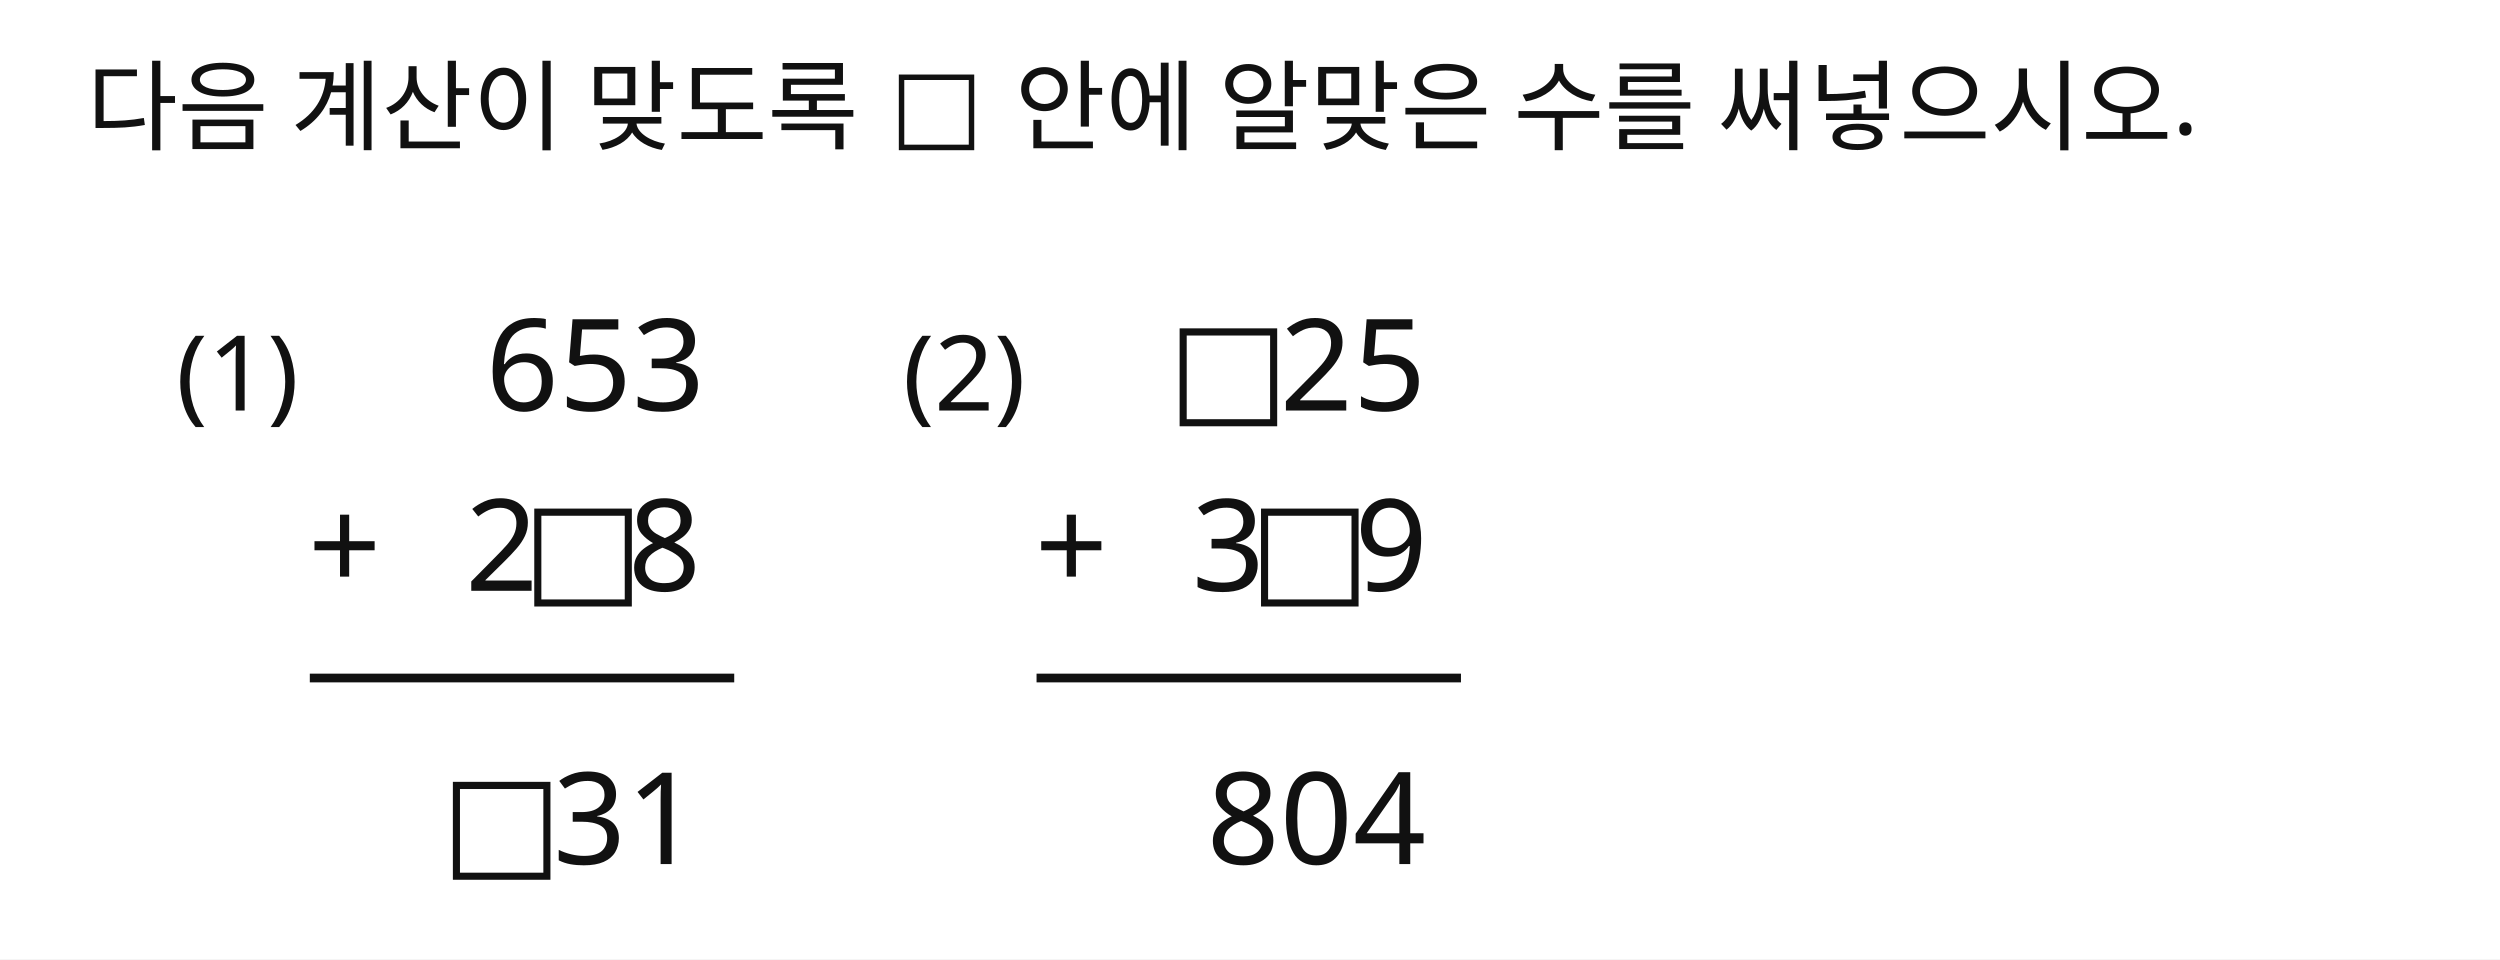
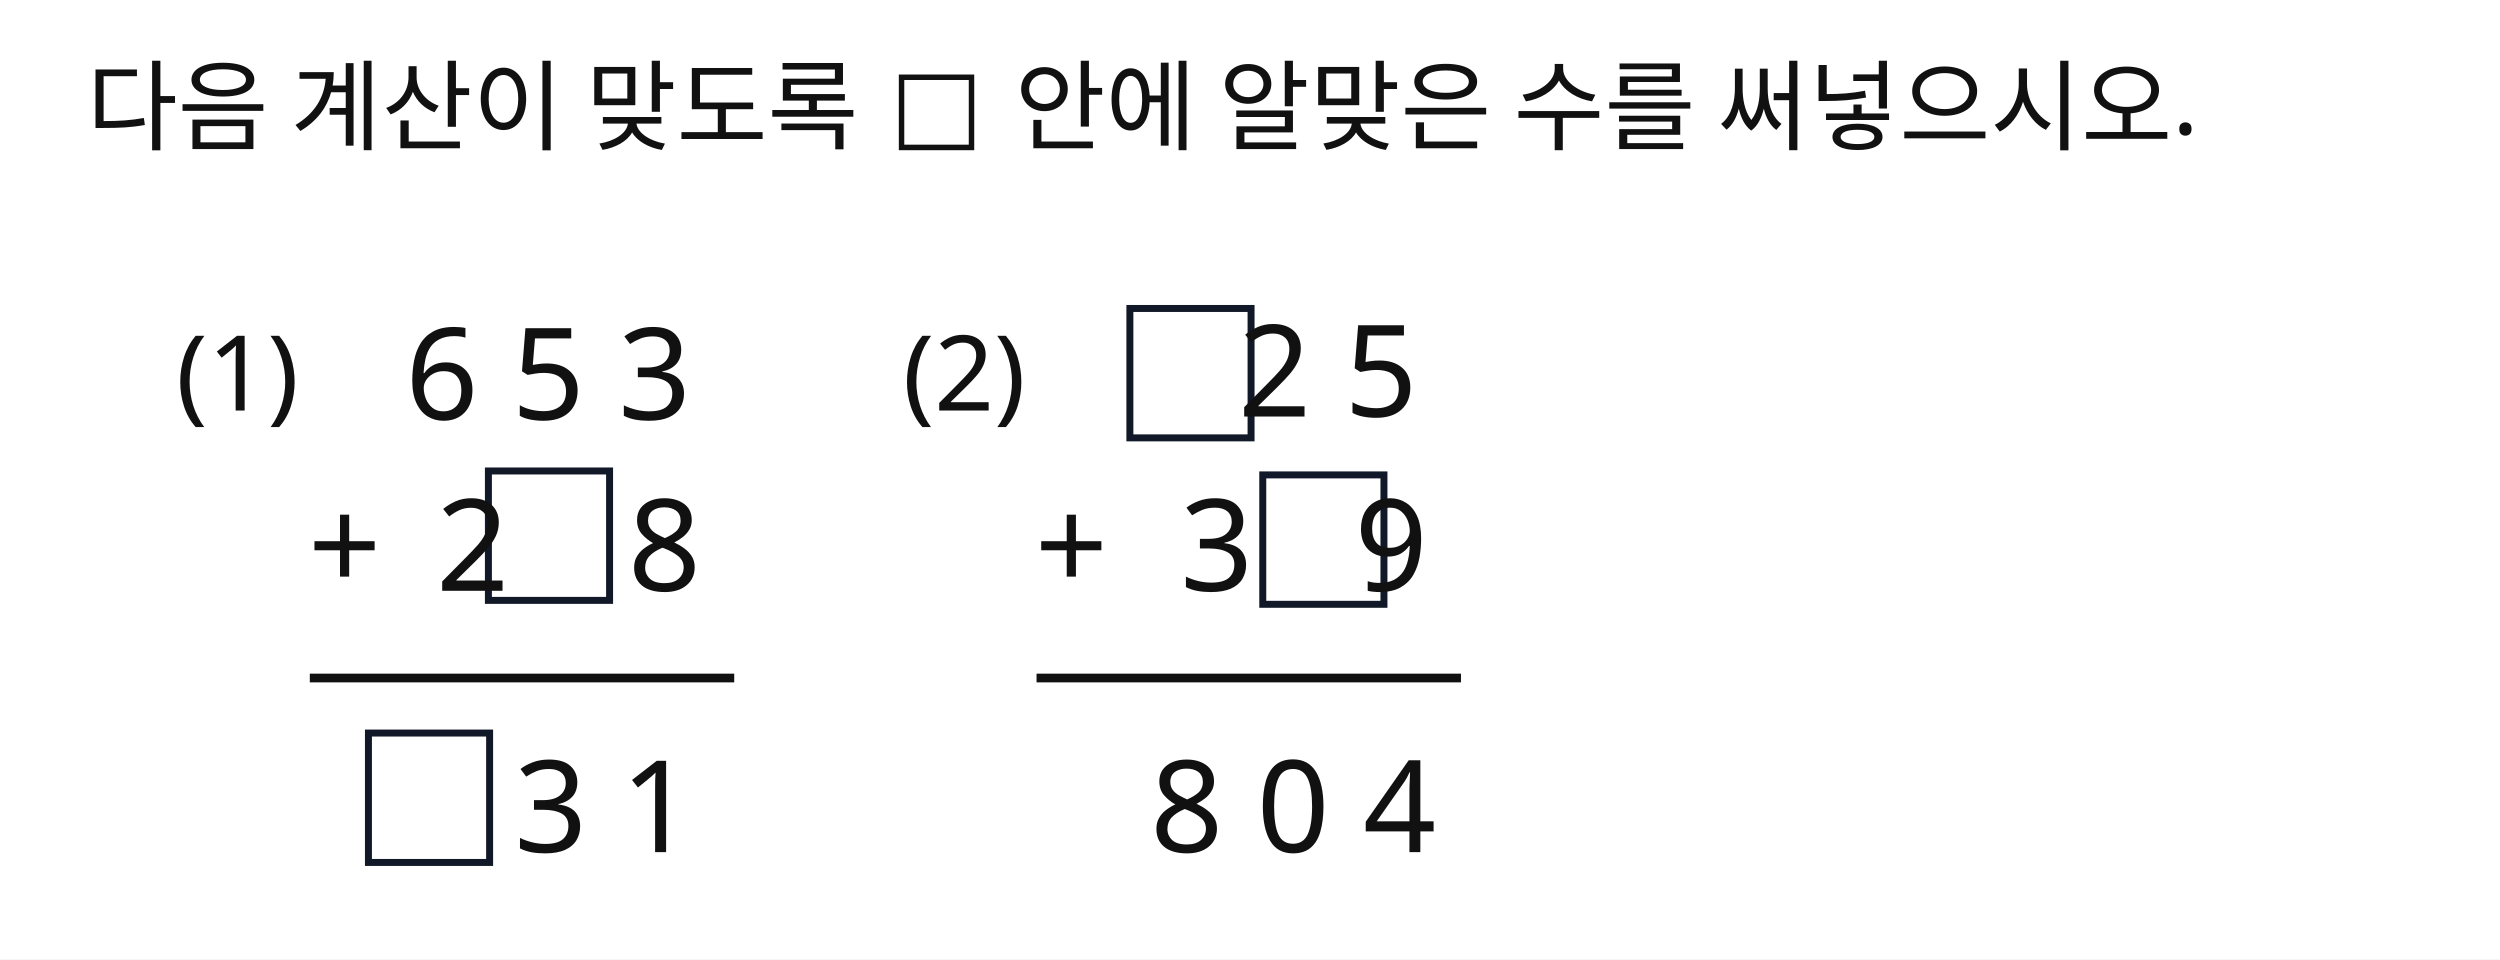
<svg xmlns="http://www.w3.org/2000/svg" width="430" height="165" viewBox="0 0 430 165">
  <rect x="0" y="0" width="430" height="165" fill="#FFFFFF" />
+   <rect id="konva_1785217709470_rect_1077876.rect" x="194.34" y="53.056" width="20.843" height="22.257" fill="#ffffff" stroke="#111827" stroke-width="1.2" />
+   <rect id="konva_1785217709470_paste_1095824_0.rect" x="217.196" y="81.683" width="20.843" height="22.257" fill="#ffffff" stroke="#111827" stroke-width="1.2" />
+   <rect id="konva_1785217709470_paste_1096221_0.rect" x="84.005" y="81.008" width="20.843" height="22.257" fill="#ffffff" stroke="#111827" stroke-width="1.2" />
+   <rect id="konva_1785217709470_paste_1096698_0.rect" x="63.371" y="126.084" width="20.843" height="22.257" fill="#ffffff" stroke="#111827" stroke-width="1.2" />
  <line id="slot.line_1.line" x1="53.287" y1="116.618" x2="126.287" y2="116.618" stroke="#111111" stroke-width="1.5" />
  <line id="slot.line_2.line" x1="178.287" y1="116.618" x2="251.287" y2="116.618" stroke="#111111" stroke-width="1.5" />
  <text id="slot.instruction.text" x="14.914" y="24.514" fill="#111111" font-family="Noto Sans KR, sans-serif" font-size="17" max_width="390" data-slot-kind="text_box" data-box-x="14.914" data-box-y="7.514" data-box-width="390" data-box-height="49" data-line-height="1.2" data-semantic-role="instruction" text-anchor="start">다음 계산이 맞도록 □ 안에 알맞은 수를 써넣으시오.</text>
  <text id="slot.label_1.text" x="30.287" y="70.618" fill="#111111" font-family="Noto Sans KR, sans-serif" font-size="18" text-anchor="start">(1)</text>
-   <text id="slot.number_1_top.text" x="121.287" y="70.618" fill="#111111" font-family="Noto Sans KR, sans-serif" font-size="22" text-anchor="end">653</text>
+   <text id="slot.number_1_top.text" x="118.903" y="72.16" fill="#111111" font-family="Noto Sans KR, sans-serif" font-size="22" text-anchor="end">6 5 3</text>
  <text id="slot.plus_1.text" x="59.287" y="101.618" fill="#111111" font-family="Noto Sans KR, sans-serif" font-size="22" text-anchor="middle">+</text>
-   <text id="slot.number_1_bottom_hundreds.text" x="86.287" y="101.618" fill="#111111" font-family="Noto Sans KR, sans-serif" font-size="22" text-anchor="middle">2</text>
-   <text id="slot.blank_1_tens.text" x="100.287" y="101.618" fill="#111111" font-family="Noto Sans KR, sans-serif" font-size="22" text-anchor="middle">□</text>
+   <text id="slot.number_1_bottom_hundreds.text" x="81.287" y="101.618" fill="#111111" font-family="Noto Sans KR, sans-serif" font-size="22" text-anchor="middle">2</text>
  <text id="slot.number_1_bottom_ones.text" x="114.287" y="101.618" fill="#111111" font-family="Noto Sans KR, sans-serif" font-size="22" text-anchor="middle">8</text>
-   <text id="slot.blank_1_answer_hundreds.text" x="86.287" y="148.618" fill="#111111" font-family="Noto Sans KR, sans-serif" font-size="22" text-anchor="middle">□</text>
-   <text id="slot.number_1_answer_rest.text" x="120.287" y="148.618" fill="#111111" font-family="Noto Sans KR, sans-serif" font-size="22" text-anchor="end">31</text>
+   <text id="slot.number_1_answer_rest.text" x="119.341" y="146.562" fill="#111111" font-family="Noto Sans KR, sans-serif" font-size="22" text-anchor="end">3 1</text>
  <text id="slot.label_2.text" x="155.287" y="70.618" fill="#111111" font-family="Noto Sans KR, sans-serif" font-size="18" text-anchor="start">(2)</text>
-   <text id="slot.blank_2_top_hundreds.text" x="211.287" y="70.618" fill="#111111" font-family="Noto Sans KR, sans-serif" font-size="22" text-anchor="middle">□</text>
-   <text id="slot.number_2_top_rest.text" x="245.287" y="70.618" fill="#111111" font-family="Noto Sans KR, sans-serif" font-size="22" text-anchor="end">25</text>
+   <text id="slot.number_2_top_rest.text" x="243.827" y="71.646" fill="#111111" font-family="Noto Sans KR, sans-serif" font-size="22" text-anchor="end">2 5</text>
  <text id="slot.plus_2.text" x="184.287" y="101.618" fill="#111111" font-family="Noto Sans KR, sans-serif" font-size="22" text-anchor="middle">+</text>
-   <text id="slot.number_2_bottom_hundreds.text" x="211.287" y="101.618" fill="#111111" font-family="Noto Sans KR, sans-serif" font-size="22" text-anchor="middle">3</text>
-   <text id="slot.blank_2_bottom_tens.text" x="225.287" y="101.618" fill="#111111" font-family="Noto Sans KR, sans-serif" font-size="22" text-anchor="middle">□</text>
+   <text id="slot.number_2_bottom_hundreds.text" x="209.287" y="101.618" fill="#111111" font-family="Noto Sans KR, sans-serif" font-size="22" text-anchor="middle">3</text>
  <text id="slot.number_2_bottom_ones.text" x="239.287" y="101.618" fill="#111111" font-family="Noto Sans KR, sans-serif" font-size="22" text-anchor="middle">9</text>
-   <text id="slot.number_2_answer.text" x="245.287" y="148.618" fill="#111111" font-family="Noto Sans KR, sans-serif" font-size="22" text-anchor="end">804</text>
+   <text id="slot.number_2_answer.text" x="247.018" y="146.562" fill="#111111" font-family="Noto Sans KR, sans-serif" font-size="22" text-anchor="end">8 0 4</text>
</svg>
